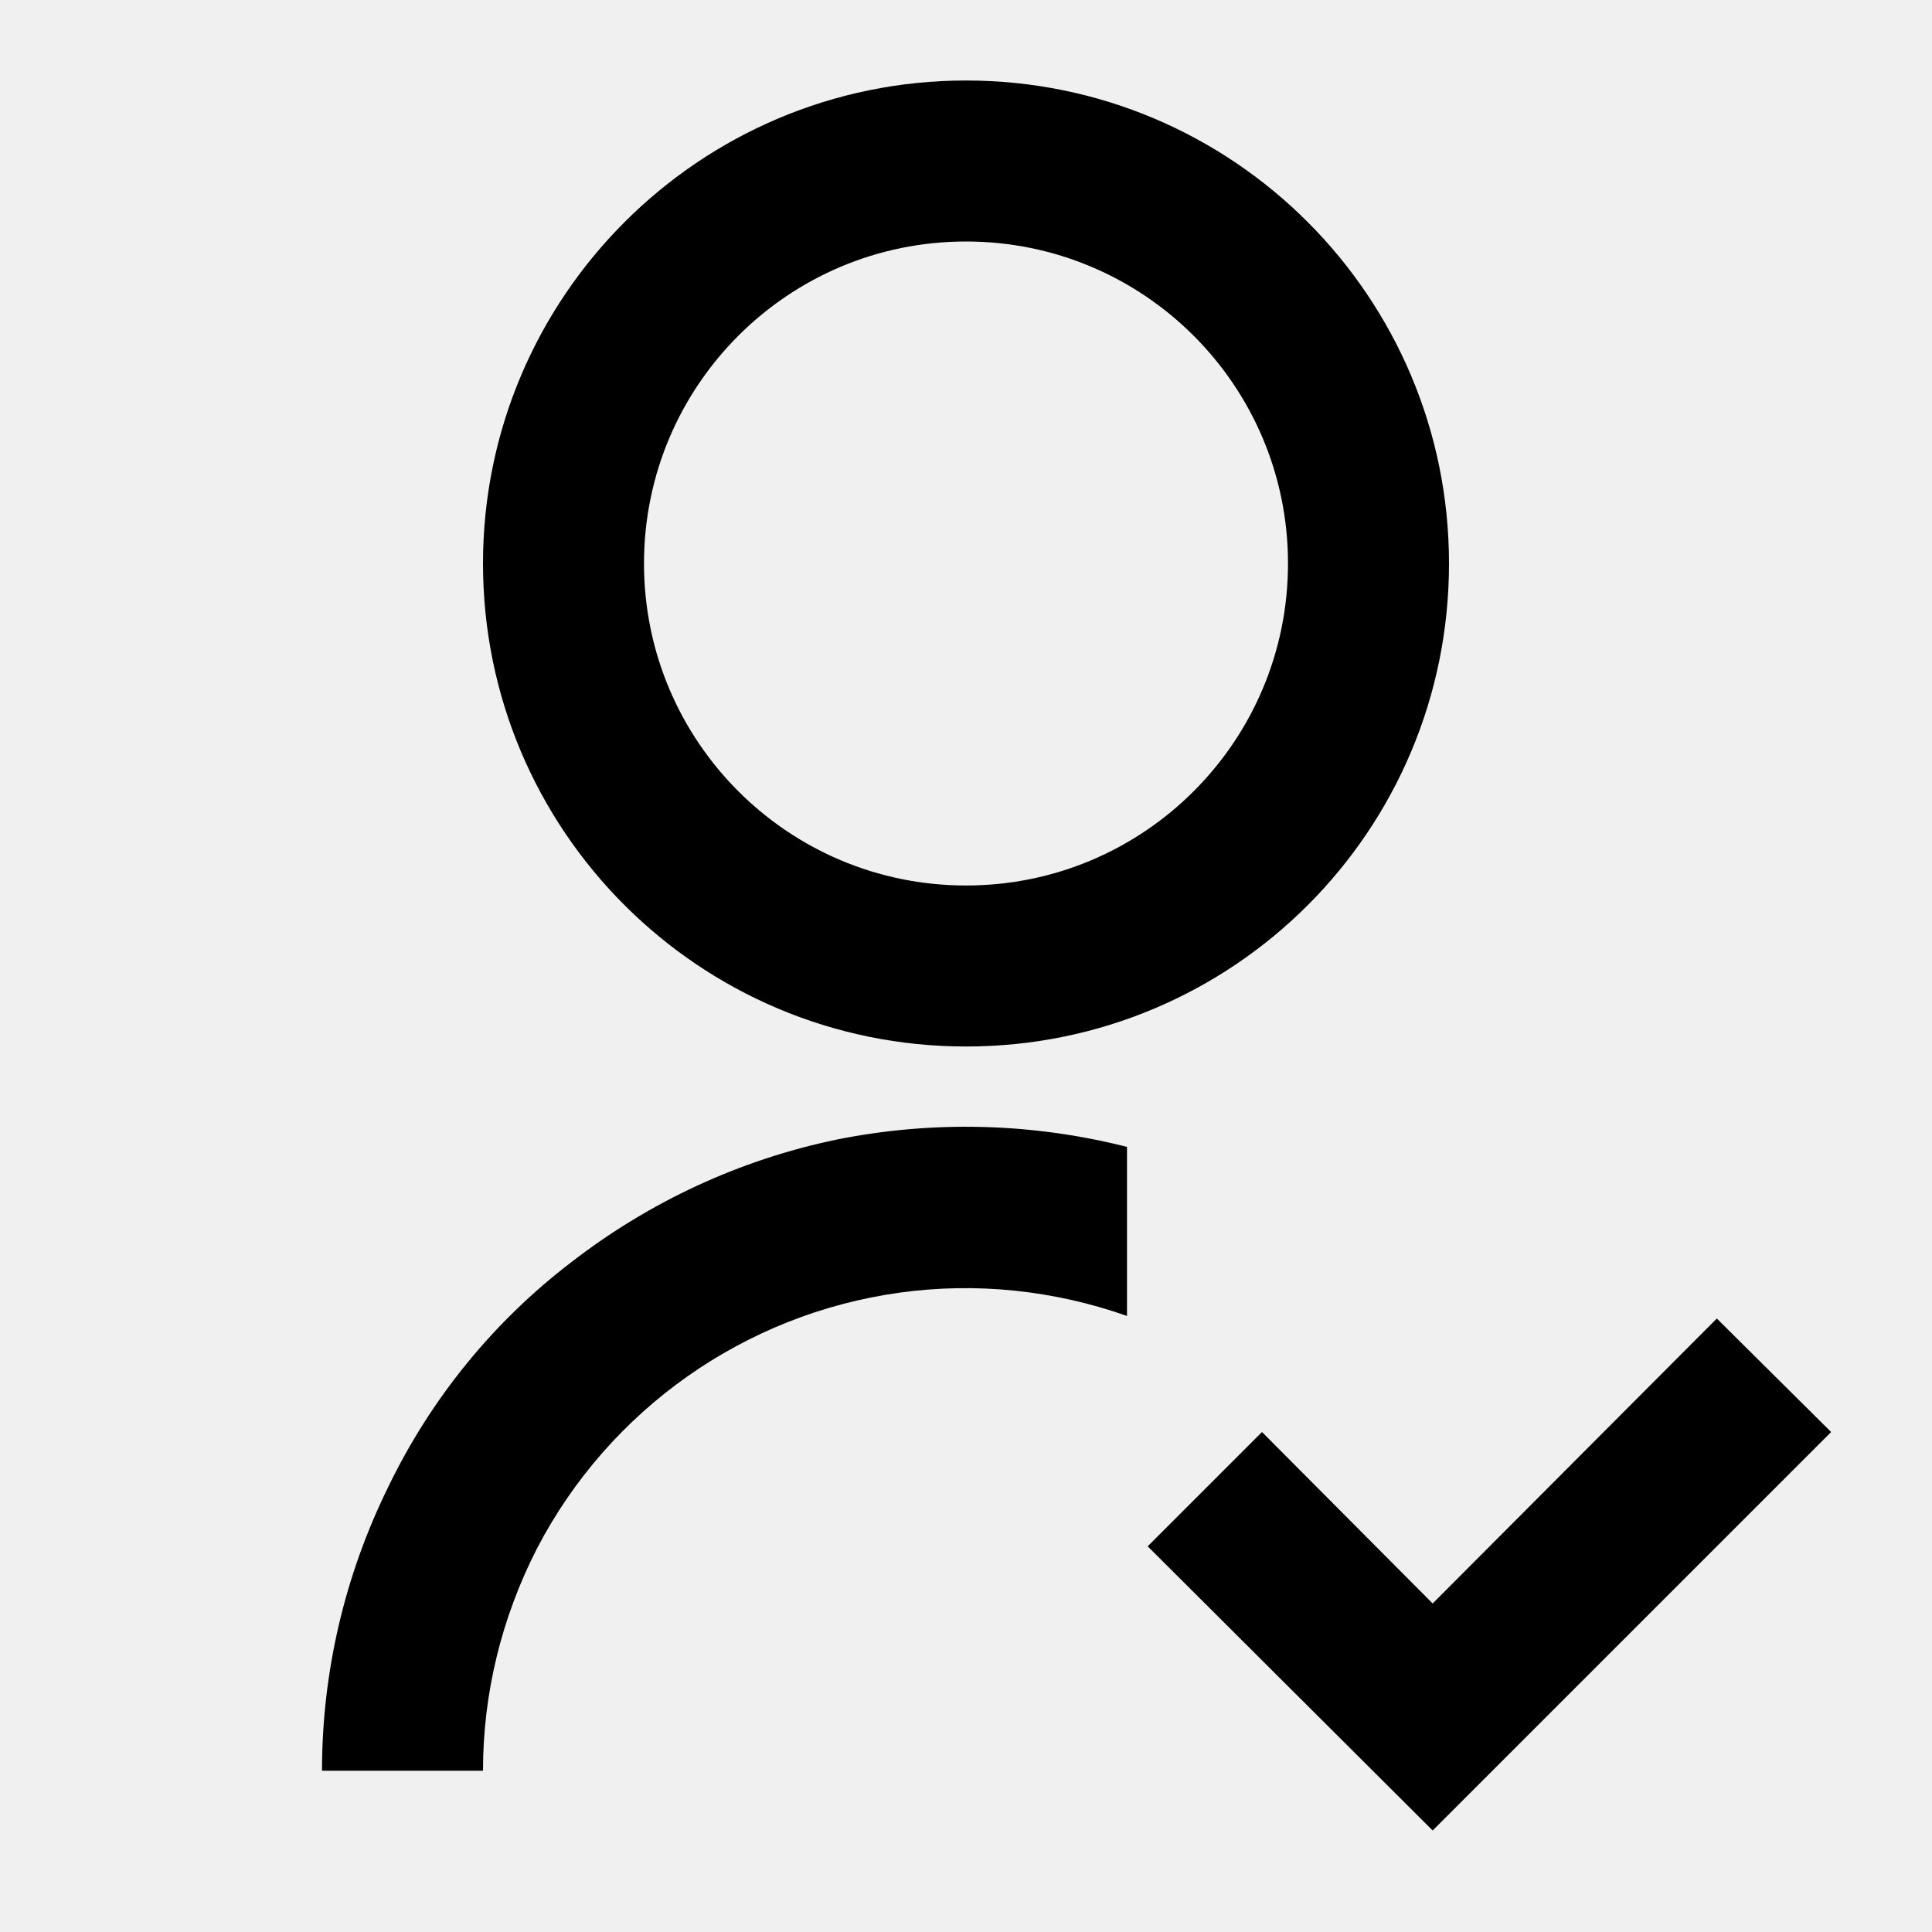
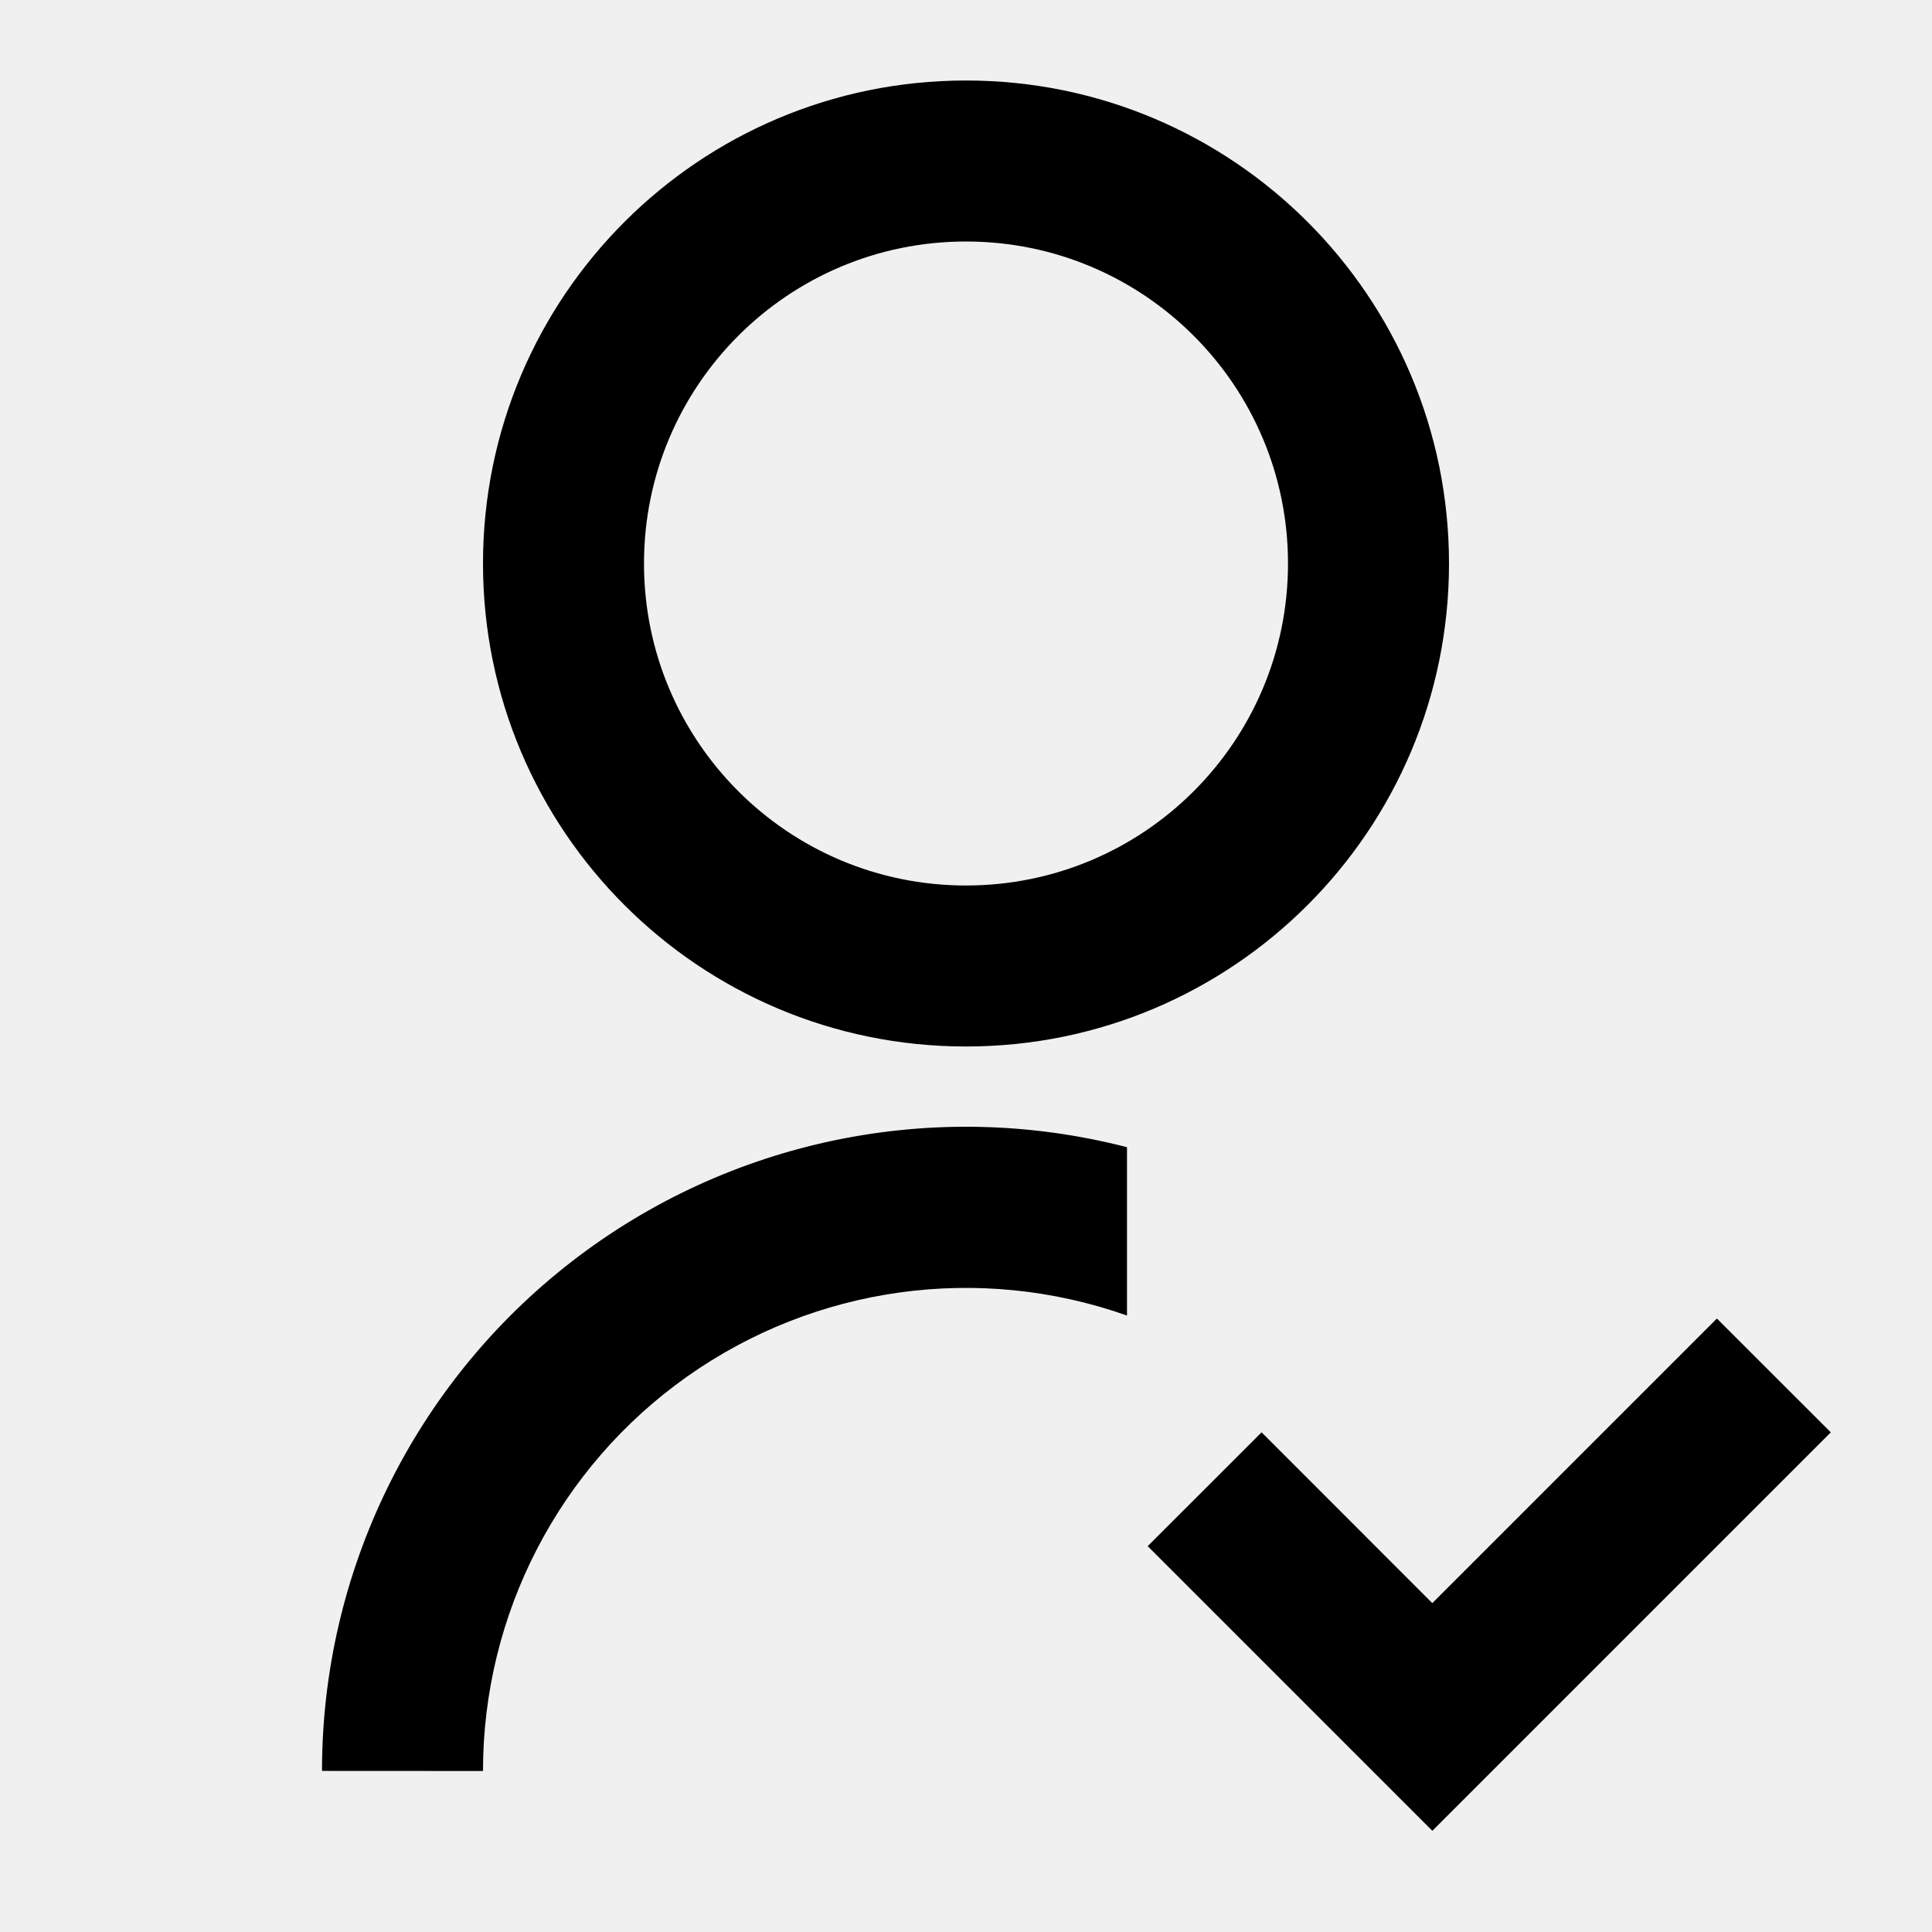
- <svg xmlns="http://www.w3.org/2000/svg" width="24" height="24" fill="none">
-   <mask id="a" style="mask-type:alpha" maskUnits="userSpaceOnUse" x="0" y="0" width="24" height="24">
-     <path d="M24 0H0v24h24V0Z" fill="#fff" />
-   </mask>
-   <g mask="url(#a)">
-     <path fill-rule="evenodd" clip-rule="evenodd" d="M6.67 19.237a6.01 6.01 0 0 1 4.51-3.18c.95-.13 1.91-.03 2.82.29V14.247a8.15 8.15 0 0 0-3.61-.09c-1.2.25-2.32.77-3.29 1.52-.97.74-1.75 1.7-2.28 2.8-.54 1.1-.82 2.3-.82 3.52h2c0-.96.23-1.9.67-2.76ZM18 7c0-3.31-2.68-6-6-6-3.31 0-6 2.69-6 6 0 3.32 2.69 6 6 6 3.32 0 6-2.68 6-6Zm-2 0c0-2.21-1.79-4-4-4S8 4.79 8 7s1.79 4 4 4 4-1.79 4-4Zm1.797 12.919-2.12-2.13-1.42 1.42 3.54 3.53 4.95-4.95-1.42-1.41-3.53 3.54Z" fill="currentColor" />
-   </g>
+ <svg xmlns="http://www.w3.org/2000/svg" viewBox="0 0 24 24" fill="none">
+   <path d="M14 14.252v2.09A6 6 0 0 0 6 22l-2-.001a8 8 0 0 1 10-7.748v.001ZM12 13c-3.315 0-6-2.685-6-6s2.685-6 6-6 6 2.685 6 6-2.685 6-6 6Zm0-2c2.21 0 4-1.79 4-4s-1.79-4-4-4-4 1.79-4 4 1.79 4 4 4Zm5.793 8.914 3.535-3.535 1.415 1.414-4.95 4.95-3.536-3.536 1.415-1.414 2.12 2.121h.001Z" fill="currentColor" />
</svg>
